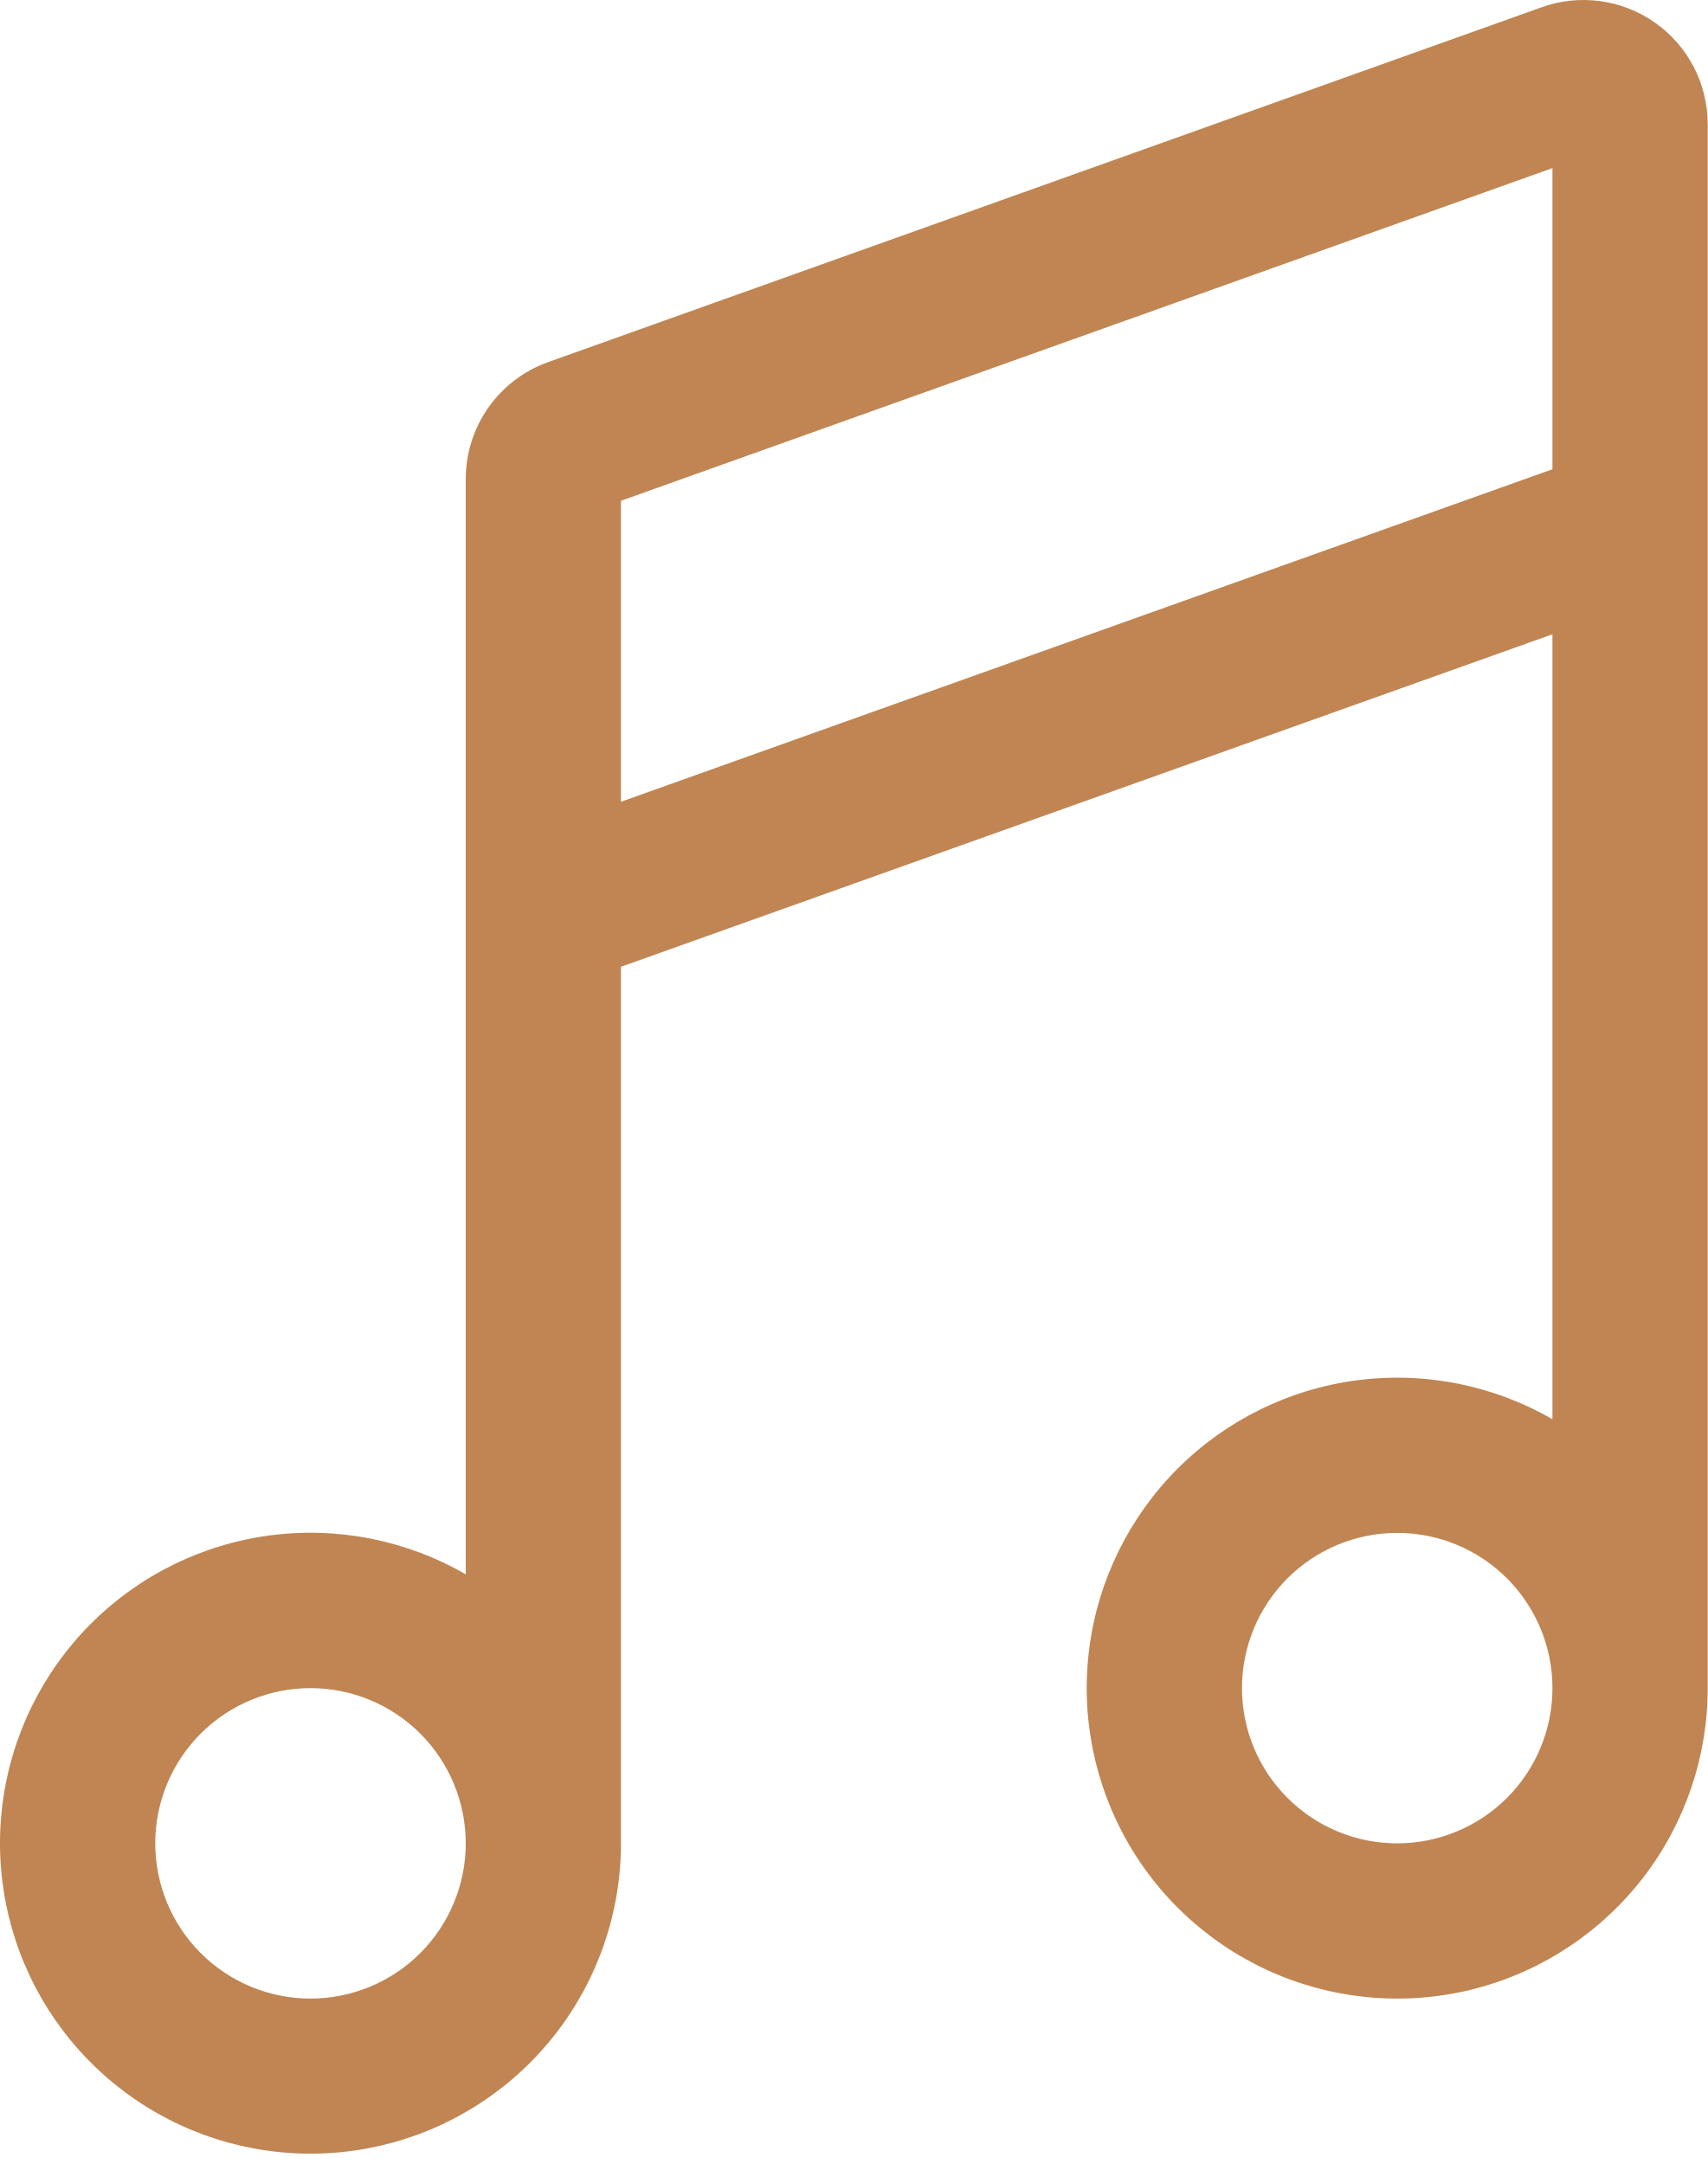
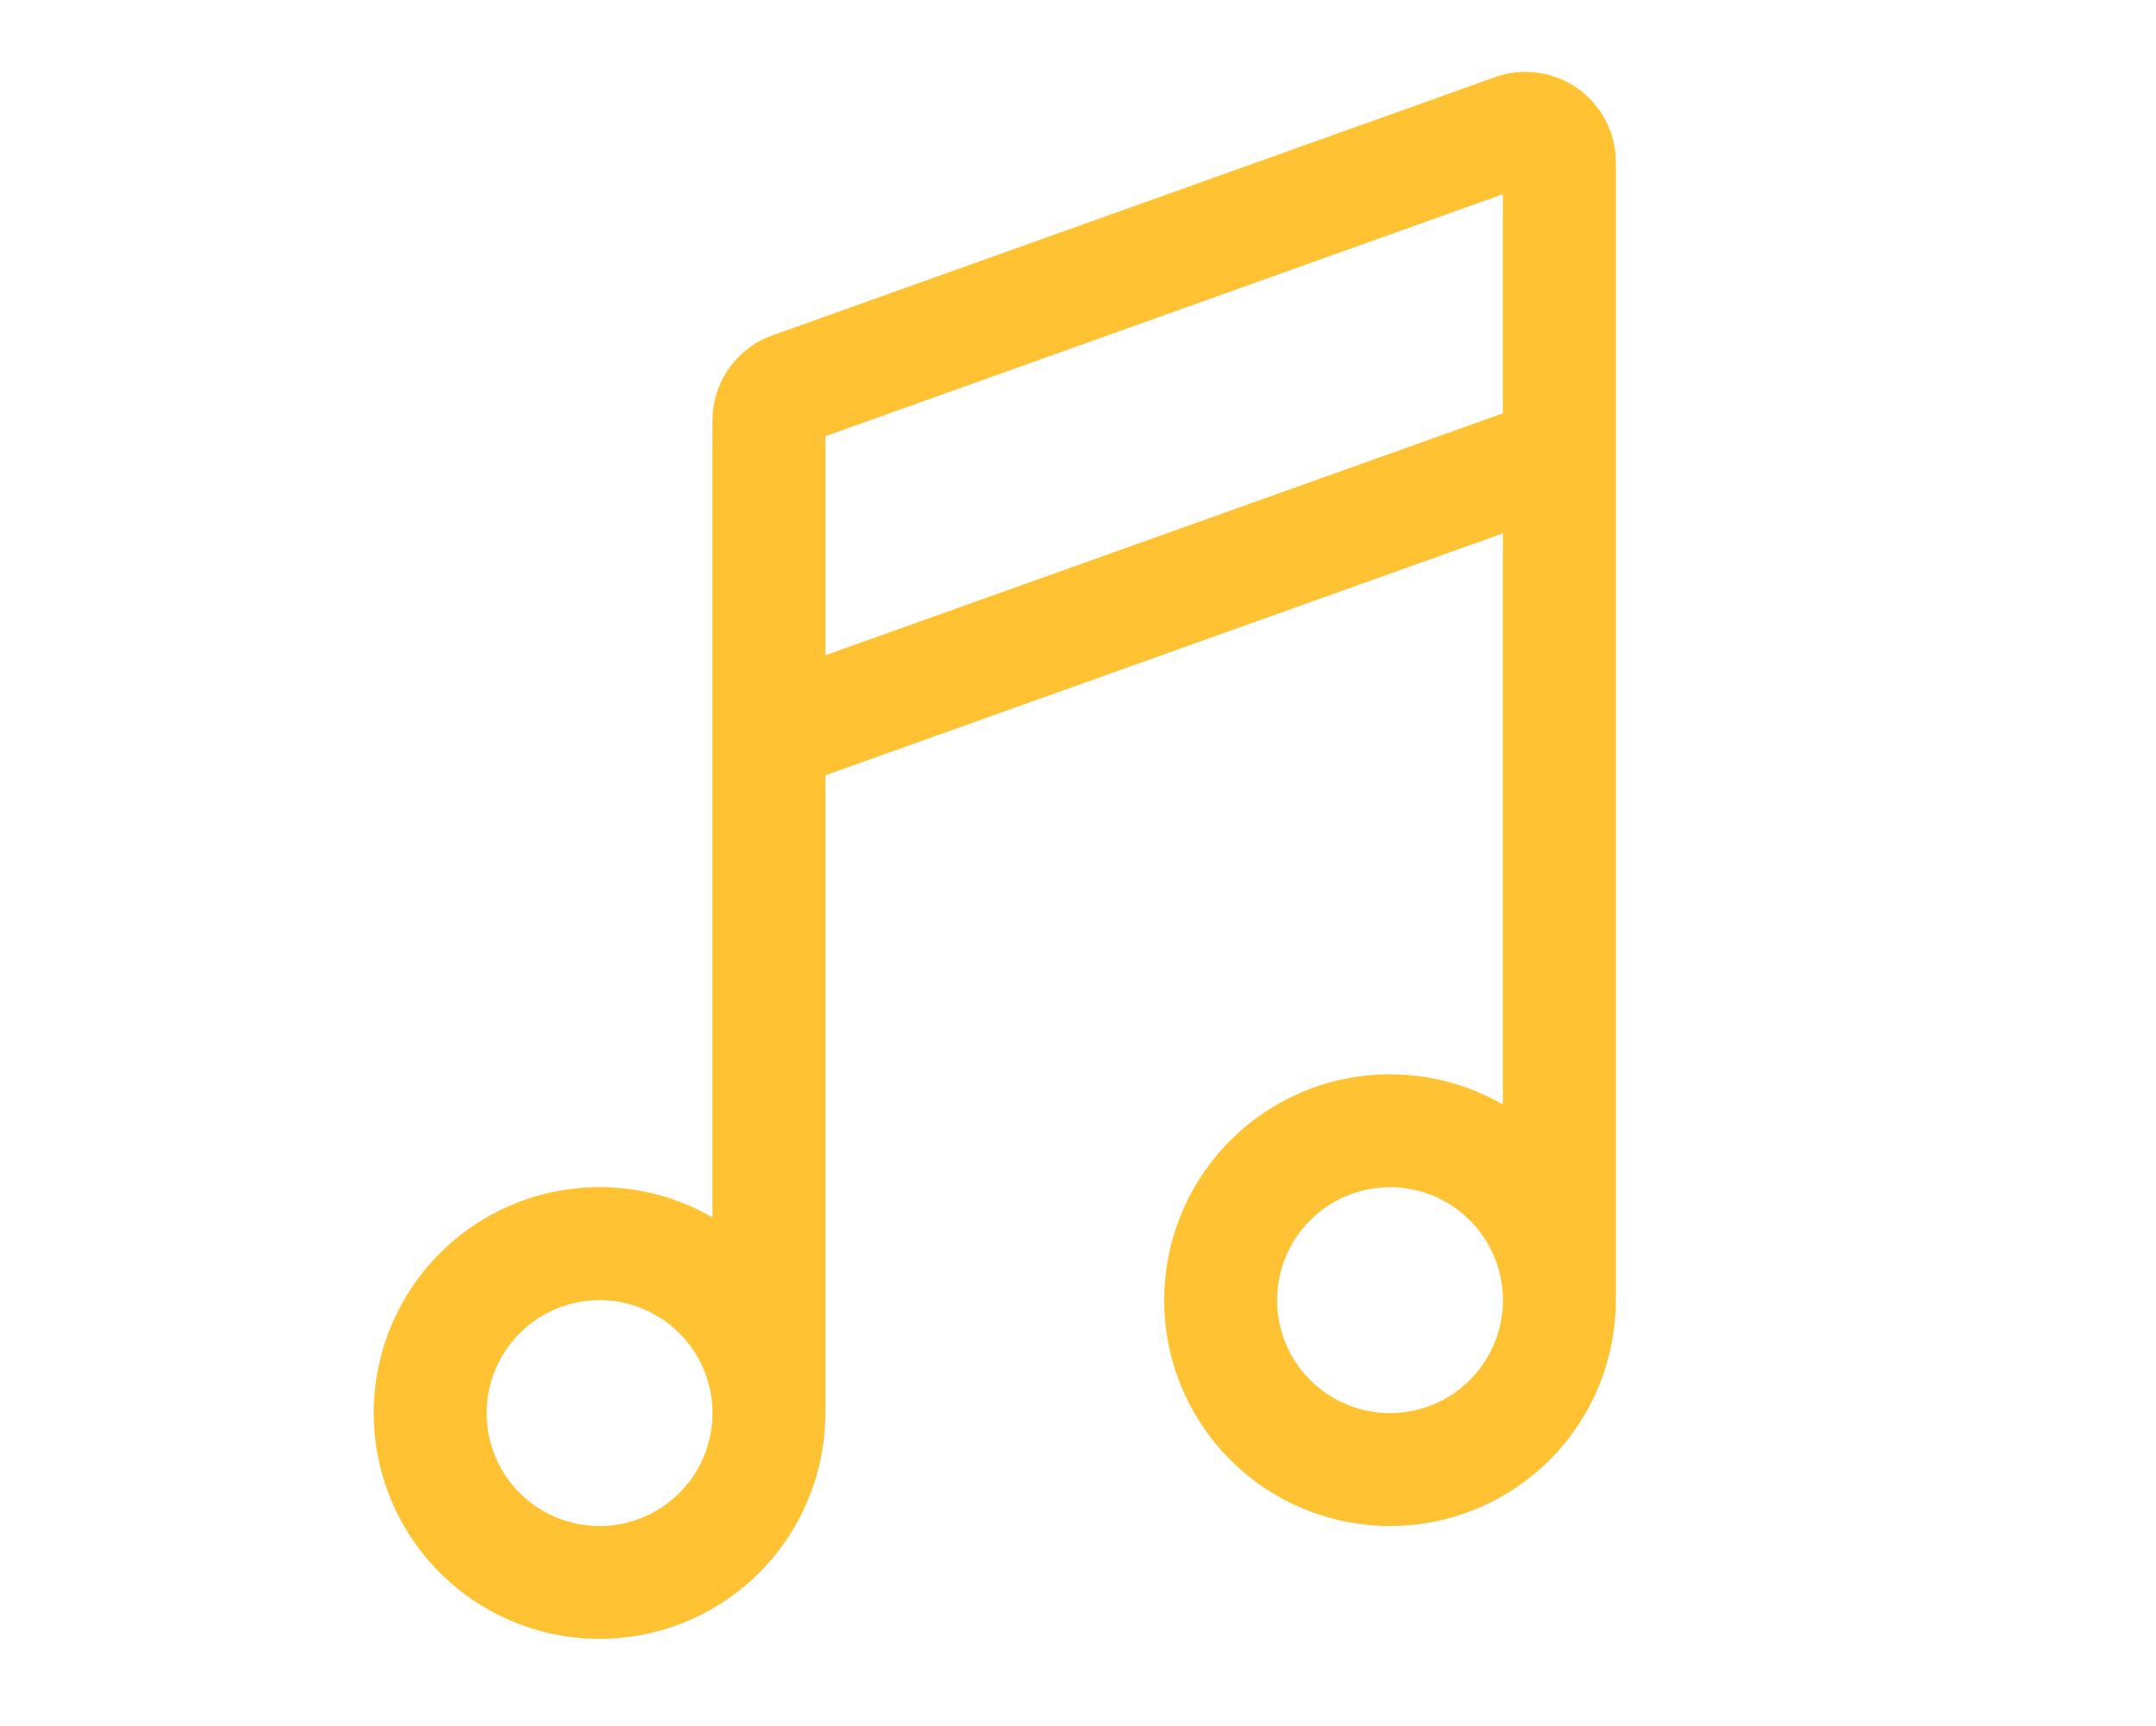
- <svg xmlns="http://www.w3.org/2000/svg" width="101" height="128" viewBox="0 0 101 128" fill="none">
-   <path d="M91.818 37.507V83.949C88.317 81.927 84.247 81.118 80.239 81.646C76.231 82.173 72.51 84.009 69.651 86.867C66.793 89.726 64.957 93.448 64.43 97.455C63.902 101.463 64.712 105.533 66.733 109.034C68.754 112.535 71.874 115.271 75.609 116.818C79.344 118.365 83.485 118.636 87.39 117.59C91.294 116.544 94.745 114.238 97.206 111.031C99.666 107.824 101 103.894 101 99.852V7.354C101.001 6.175 100.719 5.014 100.177 3.967C99.635 2.921 98.849 2.02 97.886 1.341C96.922 0.662 95.81 0.225 94.642 0.067C93.474 -0.092 92.285 0.033 91.175 0.431L32.412 21.421C30.987 21.931 29.755 22.87 28.884 24.107C28.013 25.345 27.546 26.821 27.546 28.334V93.121C24.045 91.1 19.975 90.291 15.968 90.818C11.96 91.346 8.239 93.18 5.38 96.038C2.522 98.896 0.686 102.617 0.158 106.625C-0.371 110.632 0.438 114.702 2.458 118.203C4.478 121.704 7.597 124.441 11.331 125.988C15.065 127.536 19.206 127.809 23.11 126.764C27.015 125.72 30.466 123.416 32.928 120.21C35.39 117.004 36.725 113.076 36.727 109.034V57.184L91.818 37.516V37.507ZM91.818 27.756L36.727 47.423V29.62L91.818 9.943V27.747V27.756ZM82.636 90.67C85.072 90.67 87.407 91.637 89.129 93.359C90.851 95.081 91.818 97.416 91.818 99.852C91.818 102.287 90.851 104.622 89.129 106.344C87.407 108.066 85.072 109.034 82.636 109.034C80.201 109.034 77.866 108.066 76.144 106.344C74.422 104.622 73.455 102.287 73.455 99.852C73.455 97.416 74.422 95.081 76.144 93.359C77.866 91.637 80.201 90.67 82.636 90.67V90.67ZM18.364 99.852C20.799 99.852 23.134 100.819 24.856 102.541C26.578 104.263 27.546 106.598 27.546 109.034C27.546 111.469 26.578 113.804 24.856 115.526C23.134 117.248 20.799 118.215 18.364 118.215C15.928 118.215 13.593 117.248 11.871 115.526C10.149 113.804 9.182 111.469 9.182 109.034C9.182 106.598 10.149 104.263 11.871 102.541C13.593 100.819 15.928 99.852 18.364 99.852V99.852Z" fill="#C08552" />
+ <svg xmlns="http://www.w3.org/2000/svg" width="150" height="120" viewBox="0 0 150 120" fill="none">
+   <path d="M104.564 37.093V76.831C101.569 75.101 98.086 74.409 94.657 74.86C91.228 75.312 88.043 76.882 85.597 79.328C83.151 81.774 81.581 84.958 81.129 88.388C80.678 91.817 81.371 95.3 83.1 98.295C84.83 101.291 87.499 103.632 90.695 104.955C93.891 106.279 97.434 106.511 100.775 105.616C104.116 104.721 107.068 102.748 109.174 100.004C111.28 97.26 112.421 93.897 112.421 90.438V11.293C112.422 10.284 112.18 9.29 111.717 8.395C111.253 7.499 110.58 6.728 109.756 6.147C108.932 5.567 107.98 5.193 106.98 5.057C105.981 4.921 104.964 5.028 104.014 5.369L53.733 23.329C52.514 23.766 51.46 24.569 50.715 25.627C49.969 26.686 49.569 27.95 49.569 29.244V84.679C46.574 82.95 43.092 82.257 39.663 82.709C36.234 83.16 33.049 84.73 30.604 87.175C28.158 89.621 26.587 92.805 26.135 96.233C25.683 99.662 26.375 103.145 28.103 106.14C29.832 109.136 32.501 111.478 35.696 112.802C38.891 114.127 42.433 114.36 45.774 113.466C49.115 112.572 52.068 110.601 54.175 107.858C56.281 105.115 57.424 101.753 57.426 98.295V53.929L104.564 37.101V37.093ZM104.564 28.75L57.426 45.578V30.344L104.564 13.508V28.742V28.75ZM96.708 82.582C98.791 82.582 100.79 83.409 102.263 84.883C103.737 86.356 104.564 88.355 104.564 90.438C104.564 92.522 103.737 94.52 102.263 95.993C100.79 97.467 98.791 98.295 96.708 98.295C94.624 98.295 92.626 97.467 91.153 95.993C89.679 94.52 88.851 92.522 88.851 90.438C88.851 88.355 89.679 86.356 91.153 84.883C92.626 83.409 94.624 82.582 96.708 82.582V82.582ZM41.713 90.438C43.797 90.438 45.795 91.266 47.268 92.739C48.742 94.213 49.569 96.211 49.569 98.295C49.569 100.378 48.742 102.377 47.268 103.85C45.795 105.323 43.797 106.151 41.713 106.151C39.629 106.151 37.631 105.323 36.157 103.85C34.684 102.377 33.856 100.378 33.856 98.295C33.856 96.211 34.684 94.213 36.157 92.739C37.631 91.266 39.629 90.438 41.713 90.438V90.438Z" fill="#FFC233" />
</svg>
